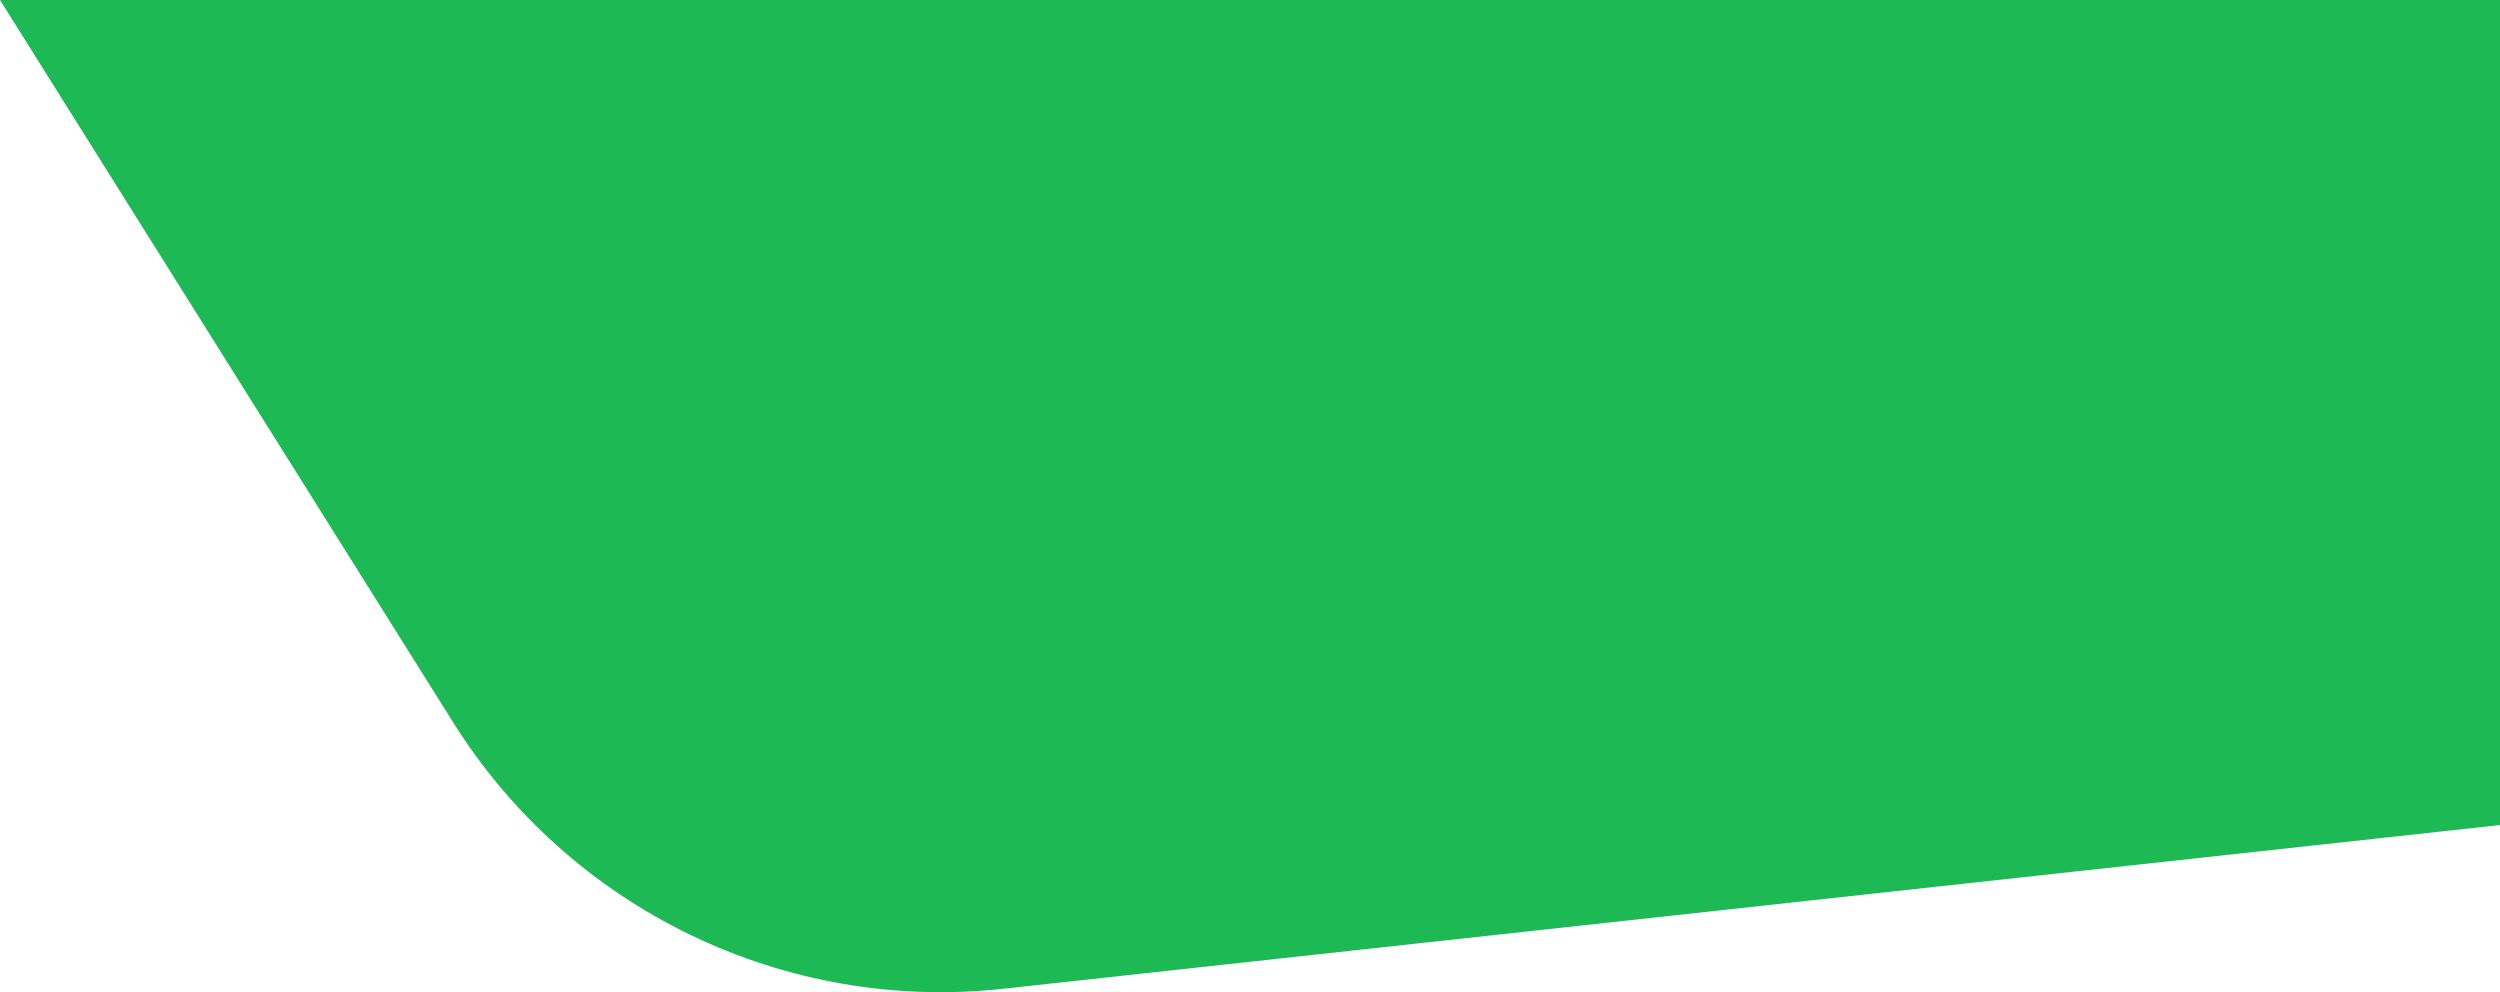
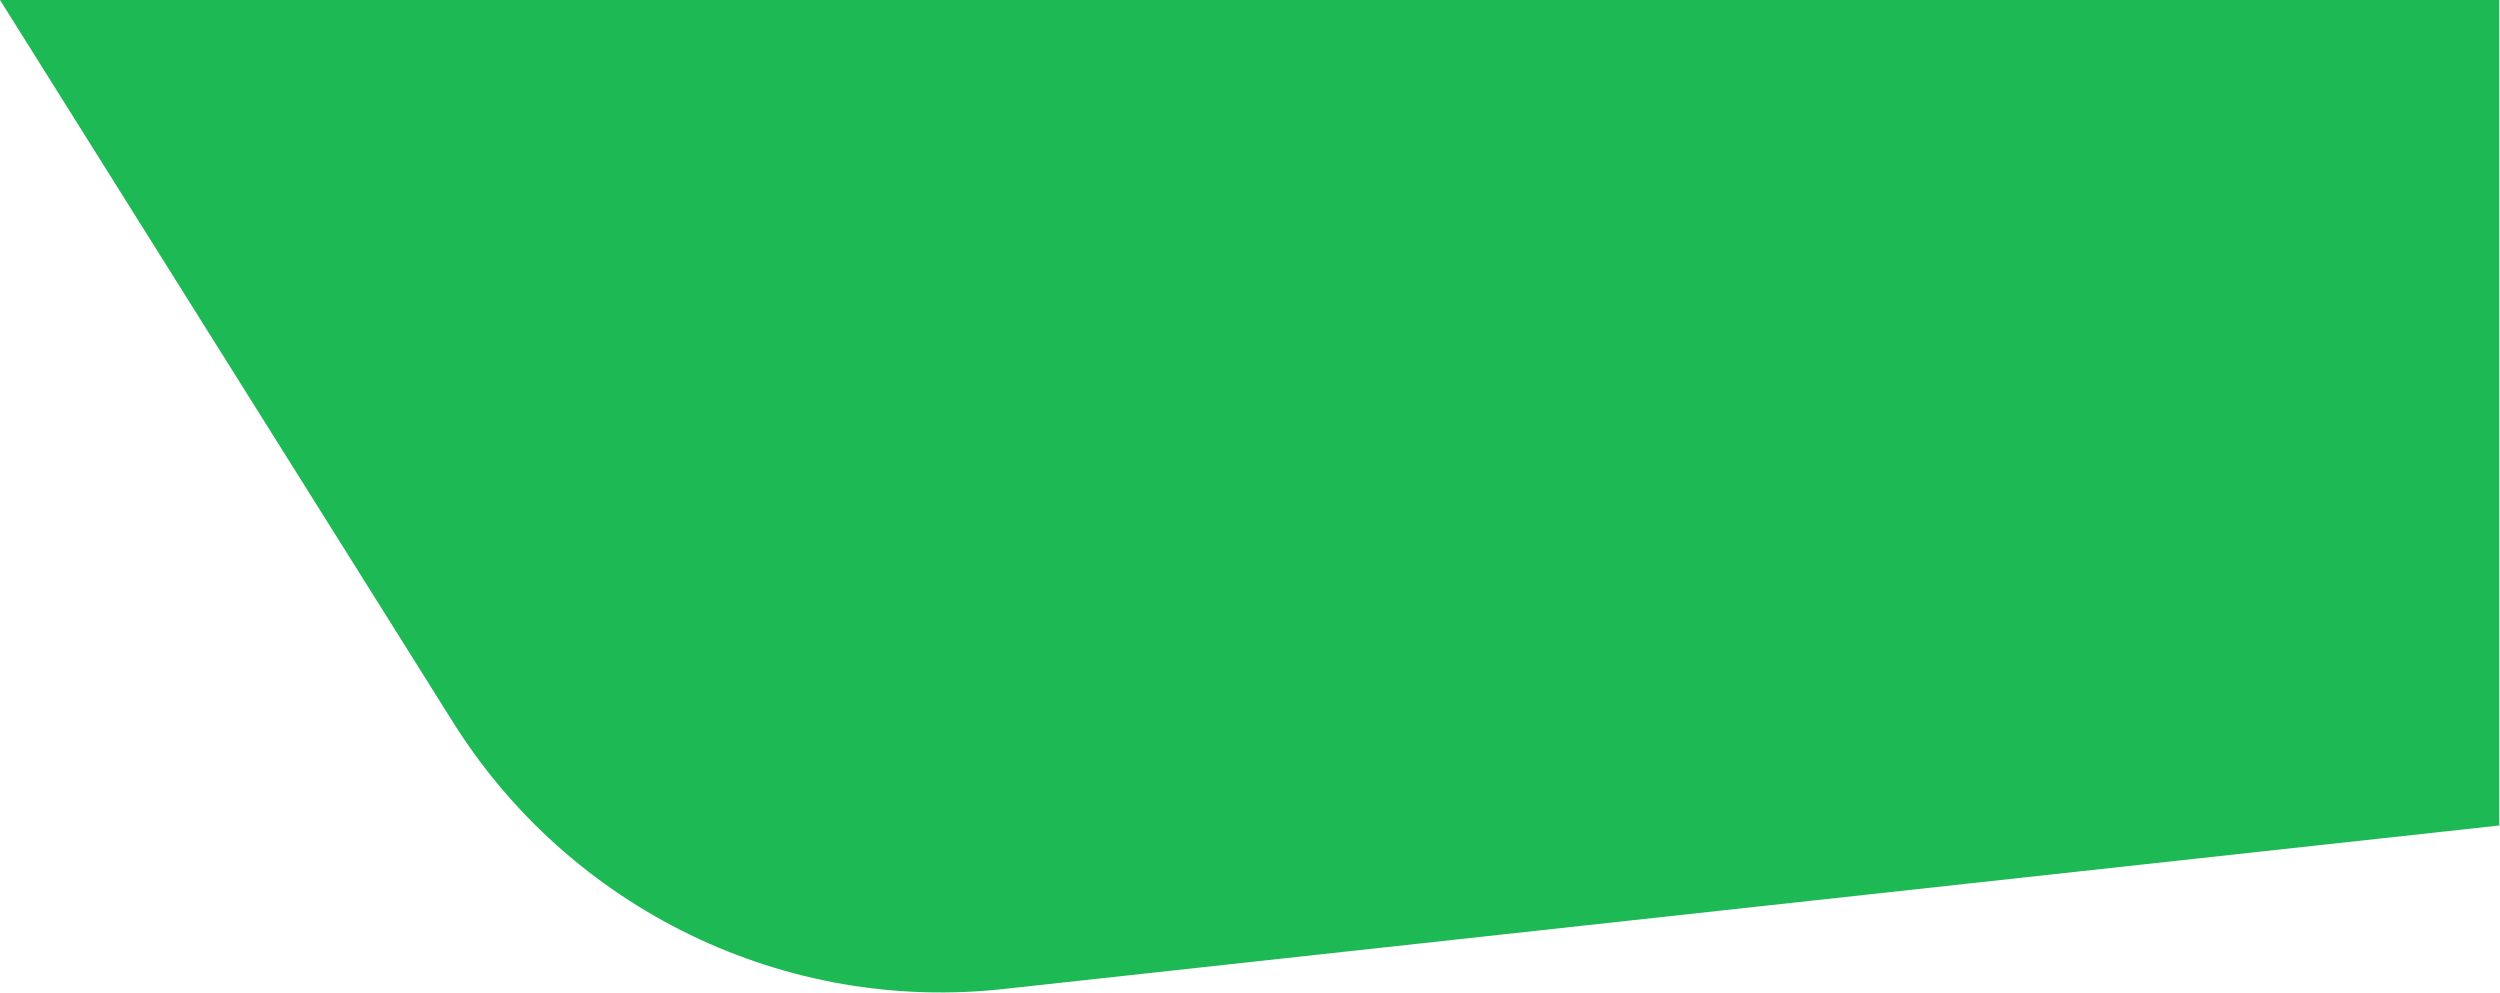
- <svg xmlns="http://www.w3.org/2000/svg" width="361.56" height="143.46" viewBox="0 0 361.56 143.46">
-   <defs>
-     <style>.cls-1{fill:#1cb954;}</style>
-   </defs>
-   <g id="Layer_1" data-name="Layer 1">
-     <path class="cls-1" d="M0,0,65.28,104.06a83.22,83.22,0,0,0,80.34,38.88l215.94-23.62V0Z" />
+ <svg xmlns="http://www.w3.org/2000/svg" version="1.1" x="0px" y="0px" viewBox="0 0 361.6 143.5" style="enable-background:new 0 0 361.6 143.5;" xml:space="preserve">
+   <style type="text/css">
+ 	.st0{fill:#1CB954;}
+ </style>
+   <g id="Layer_1">
+     <g>
+       <path class="st0" d="M0,0l65.3,104.1c17,27.4,48.3,42.6,80.3,38.9l215.9-23.6V0H0z" />
+     </g>
+   </g>
+   <g id="Extension">
+     <polygon class="st0" points="361.6,119.3 380.6,117.5 380.6,0 361.6,0  " />
  </g>
</svg>
